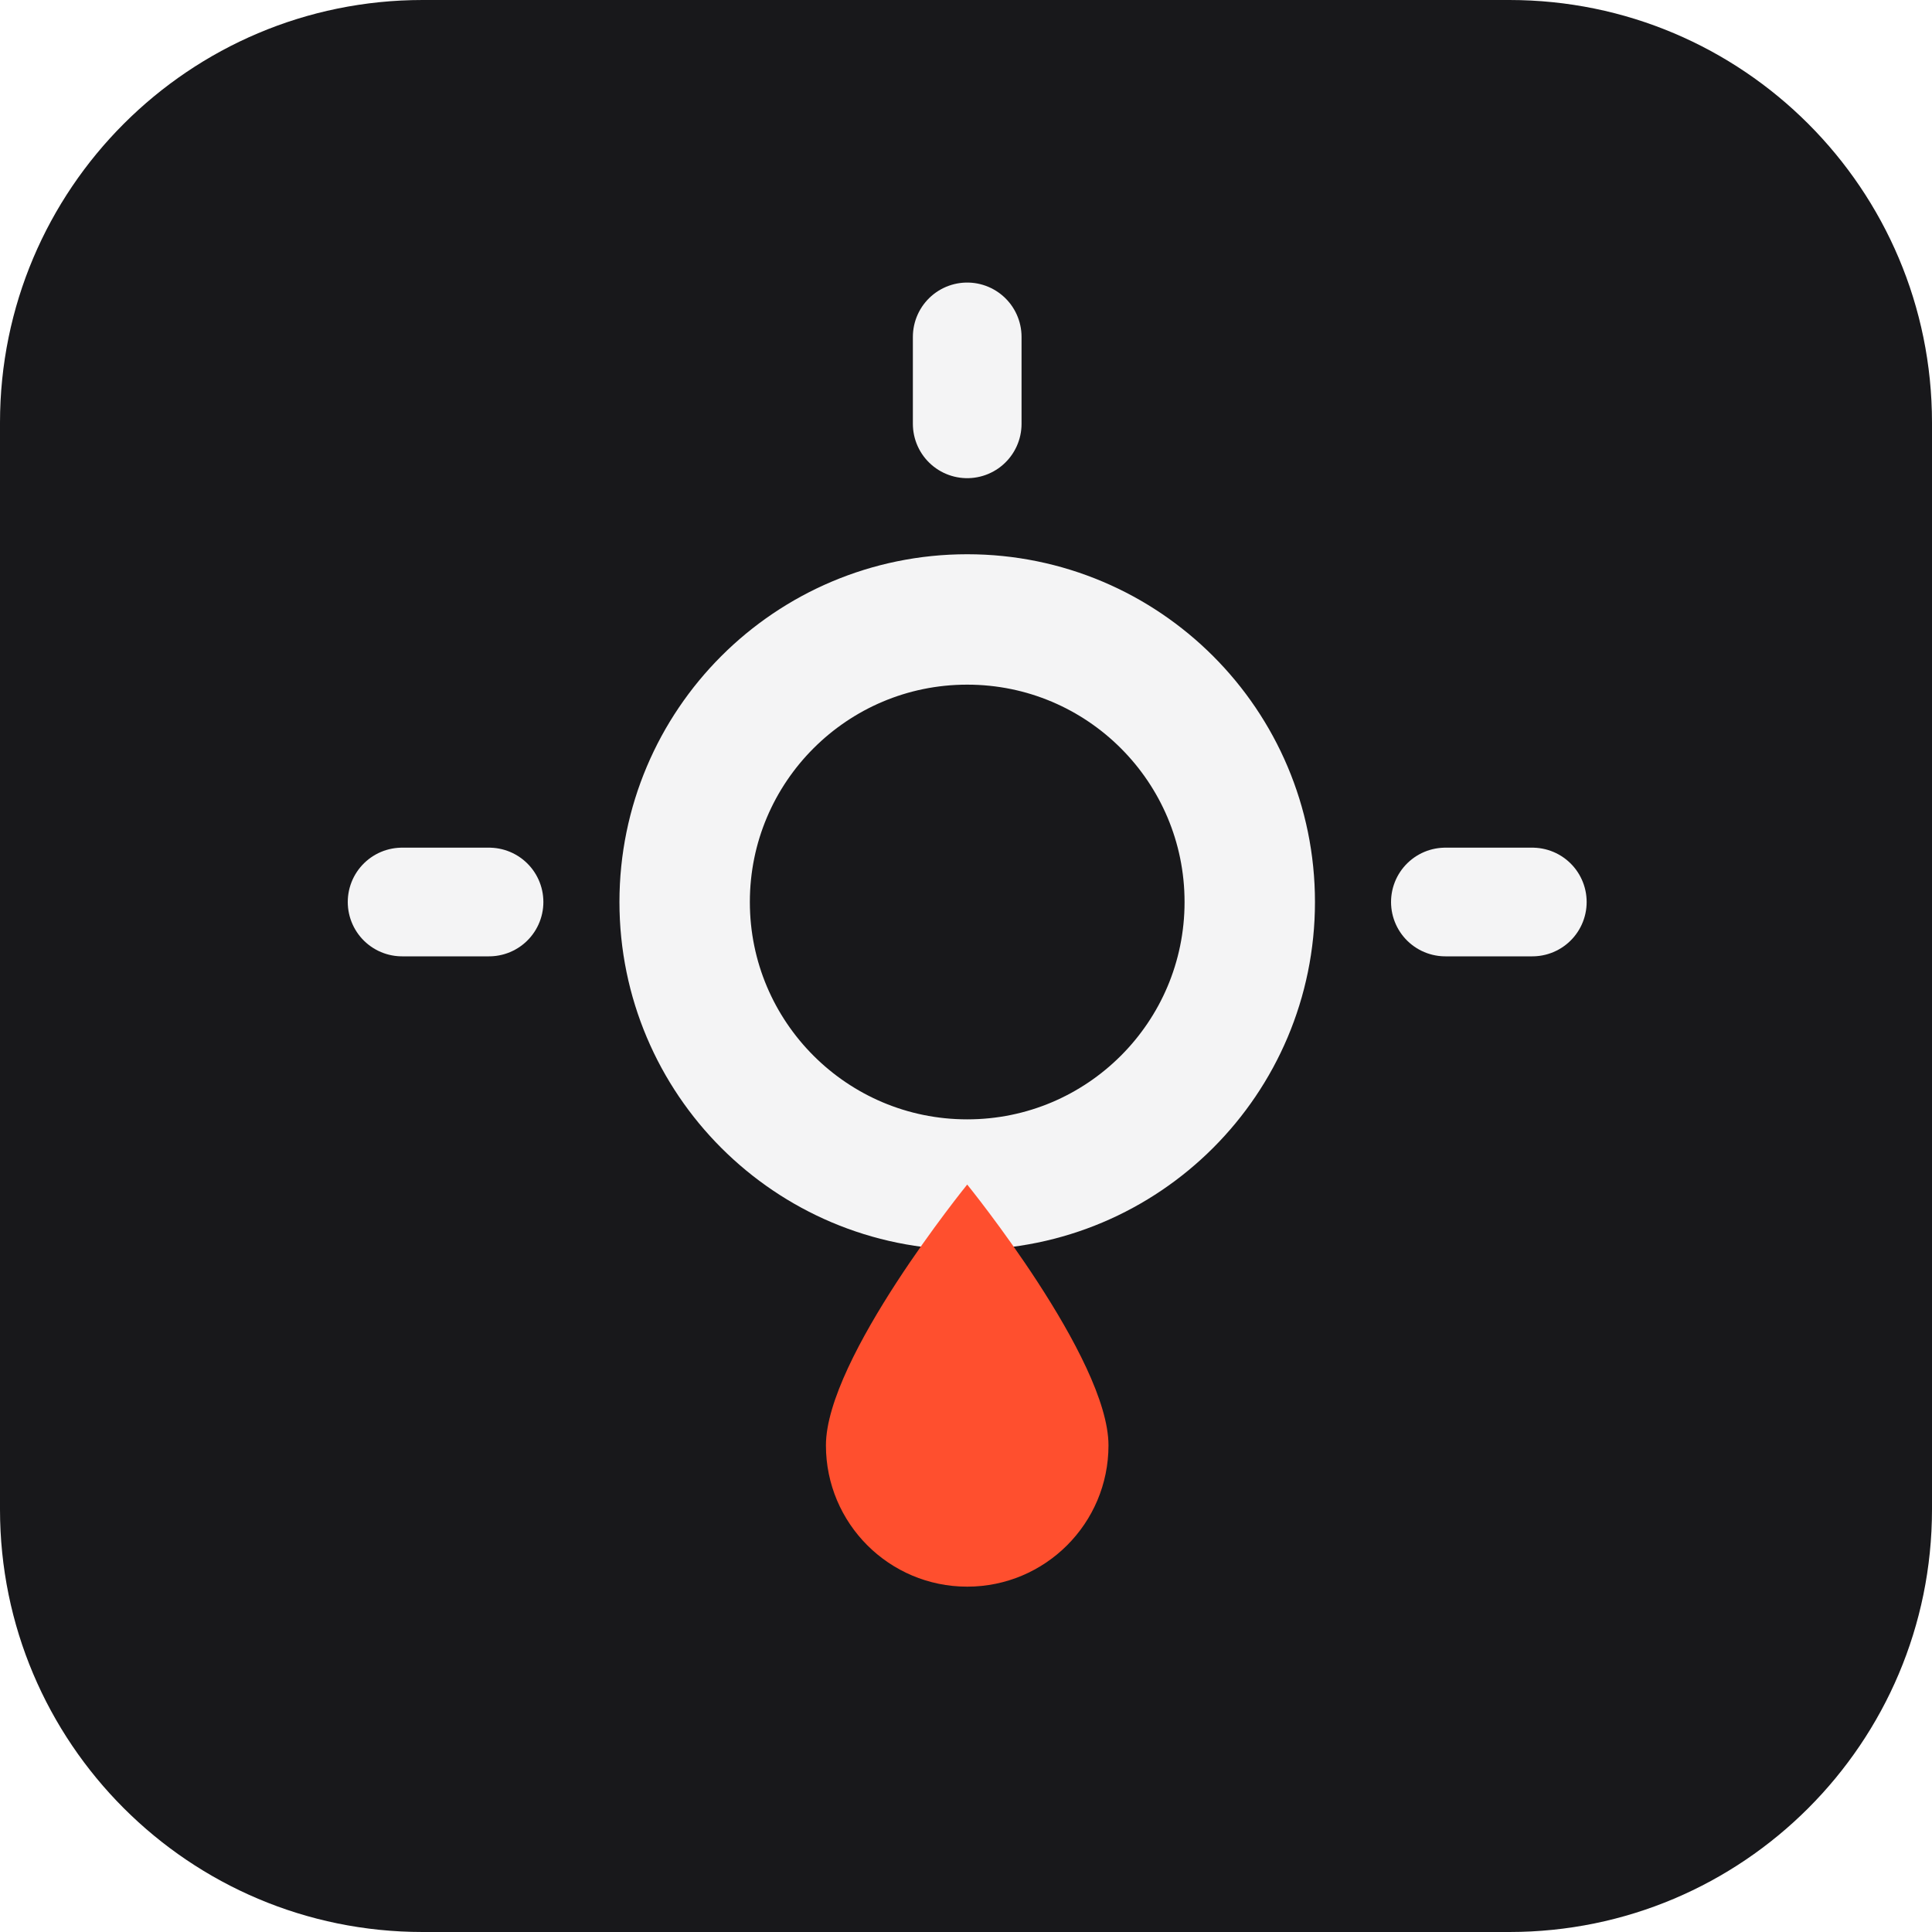
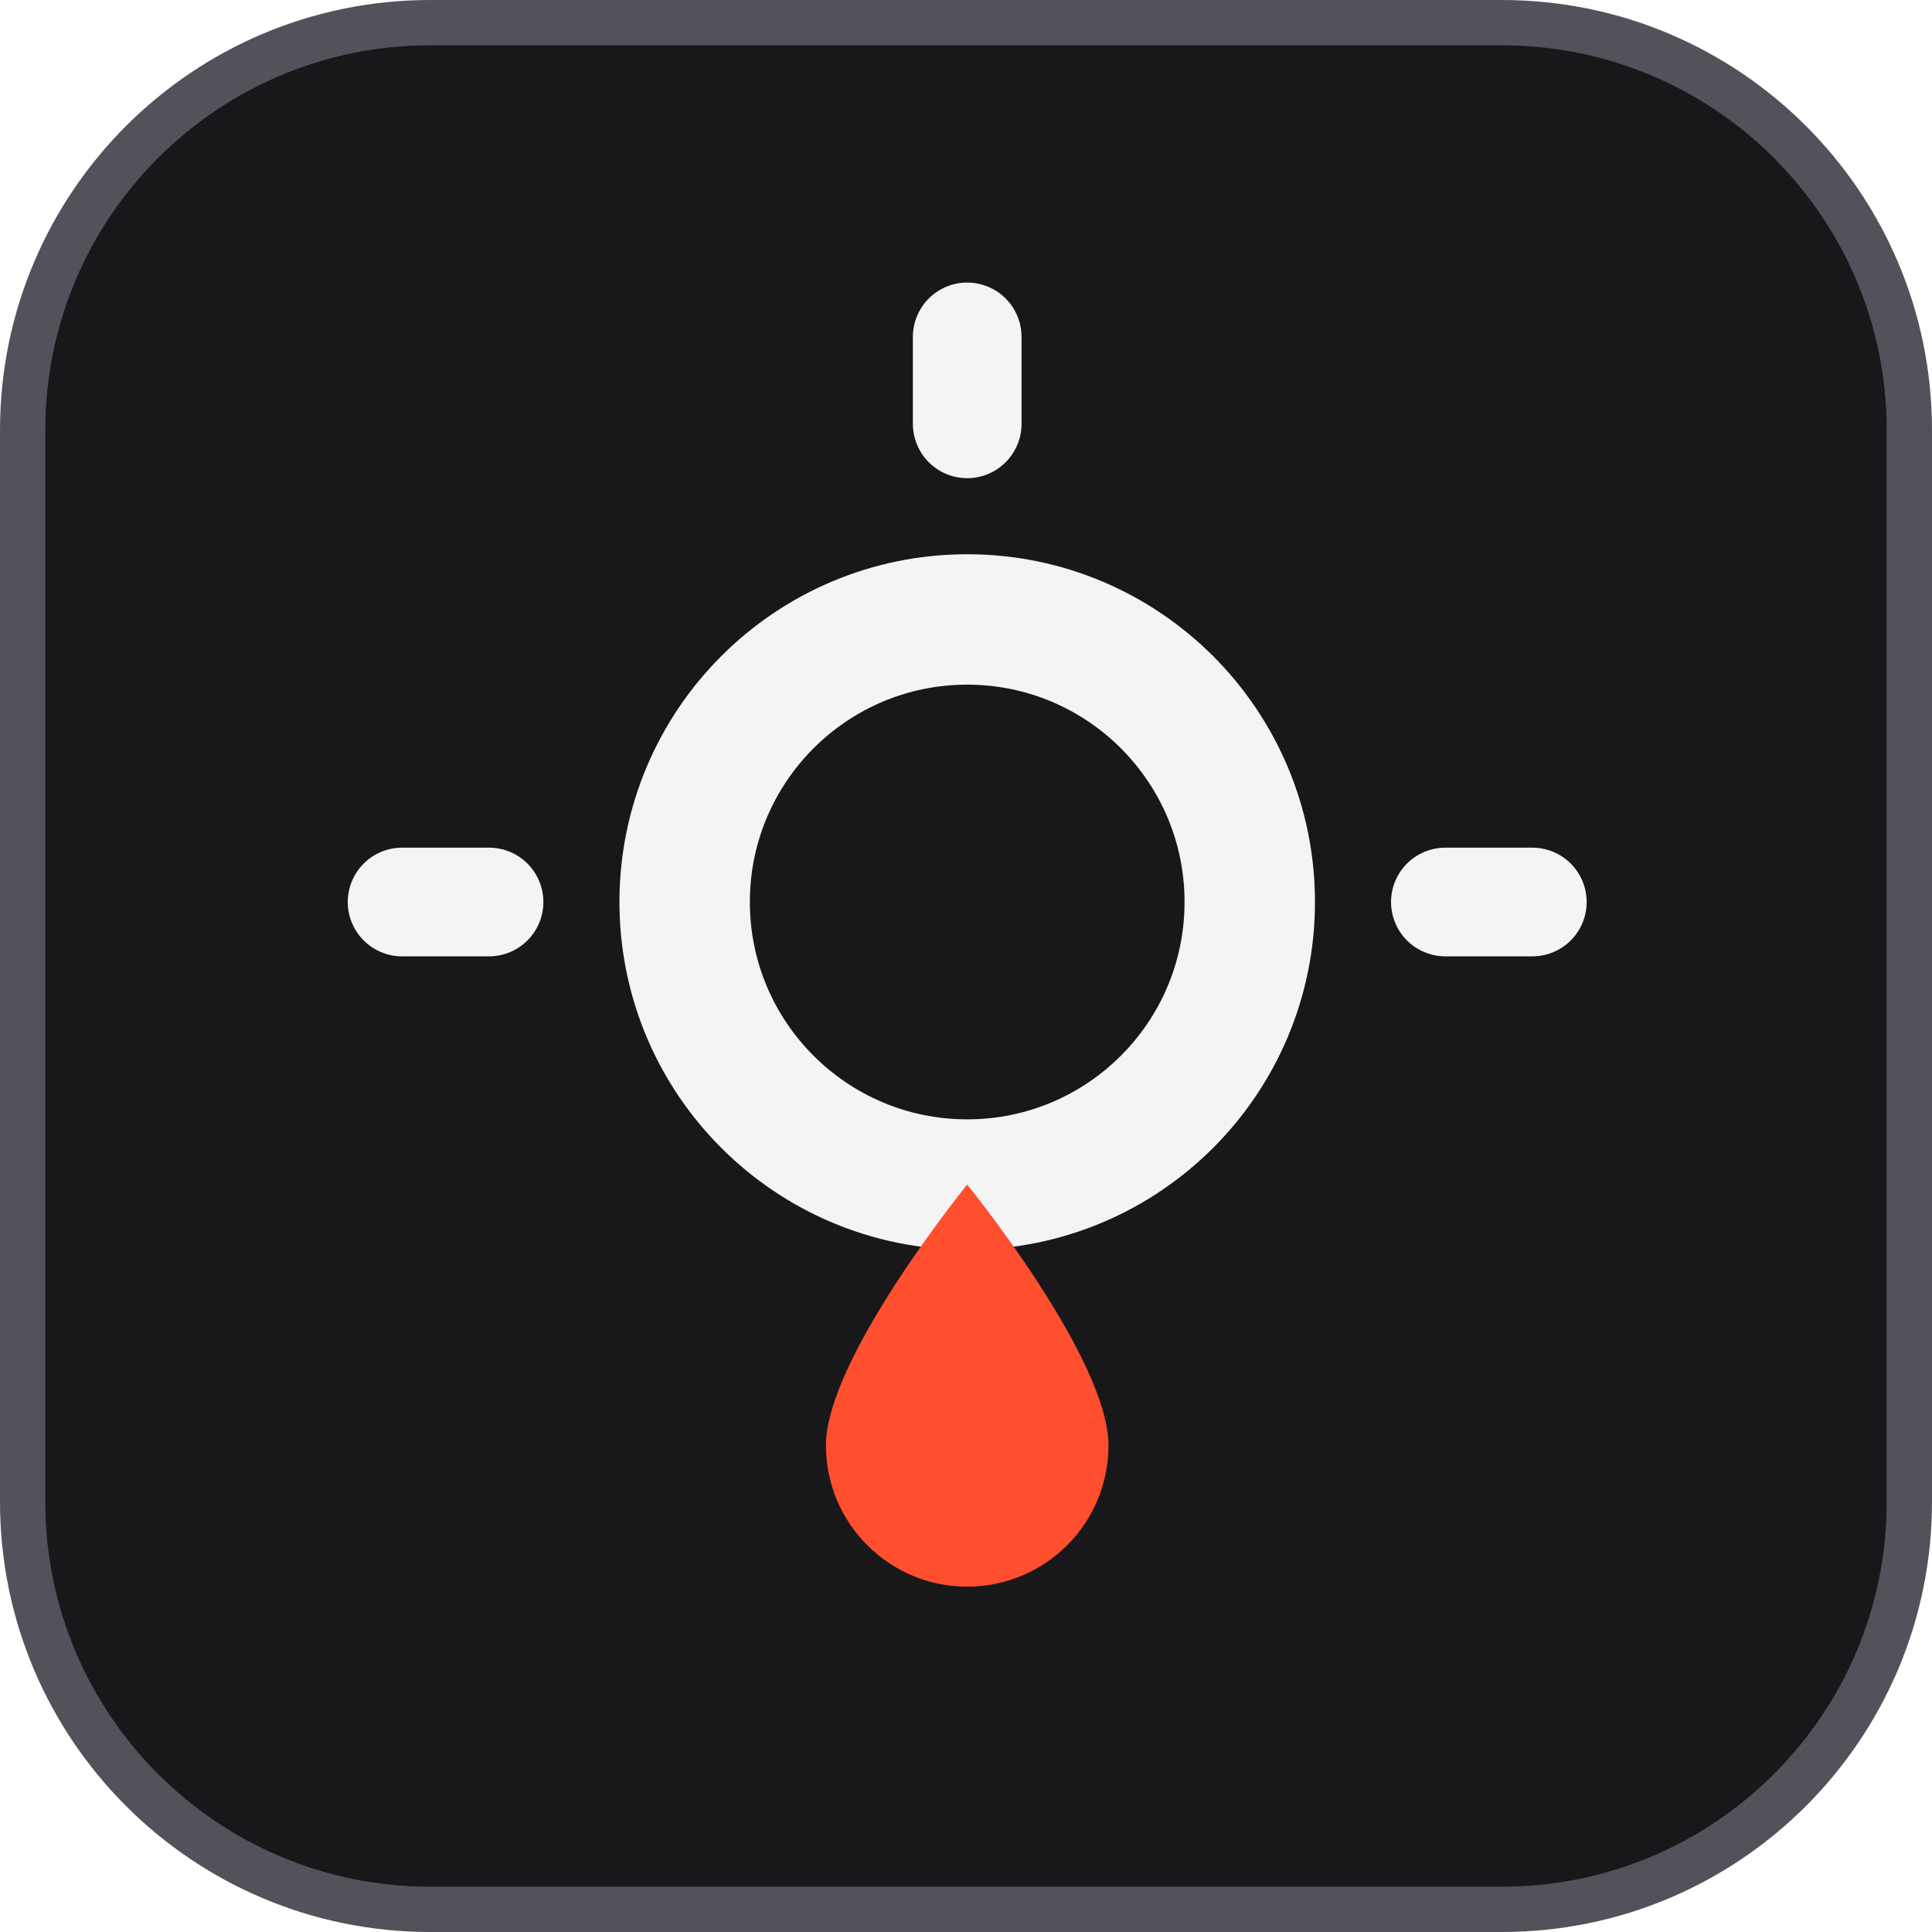
<svg xmlns="http://www.w3.org/2000/svg" viewBox="0 0 64 64" role="img" aria-labelledby="t">
-   <rect width="64" height="64" rx="14" fill="#18181B" />
+   <rect x="0.75" y="0.75" width="62.5" height="62.5" rx="13.5" fill="#18181B" stroke="#52525B" stroke-width="1.5" />
  <g transform="translate(9 9) scale(0.72)">
    <g fill="none" stroke="#F4F4F5" stroke-width="6" stroke-linecap="round">
      <circle cx="32" cy="29" r="13" />
    </g>
    <path d="M32 3v4M6 29h4M54 29h4" stroke="#F4F4F5" stroke-width="5" stroke-linecap="round" />
    <path d="M32 42C32 42 25.5 50 25.5 54a6.5 6.5 0 0 0 13 0C38.5 50 32 42 32 42Z" fill="#FF4F2E" />
  </g>
</svg>
